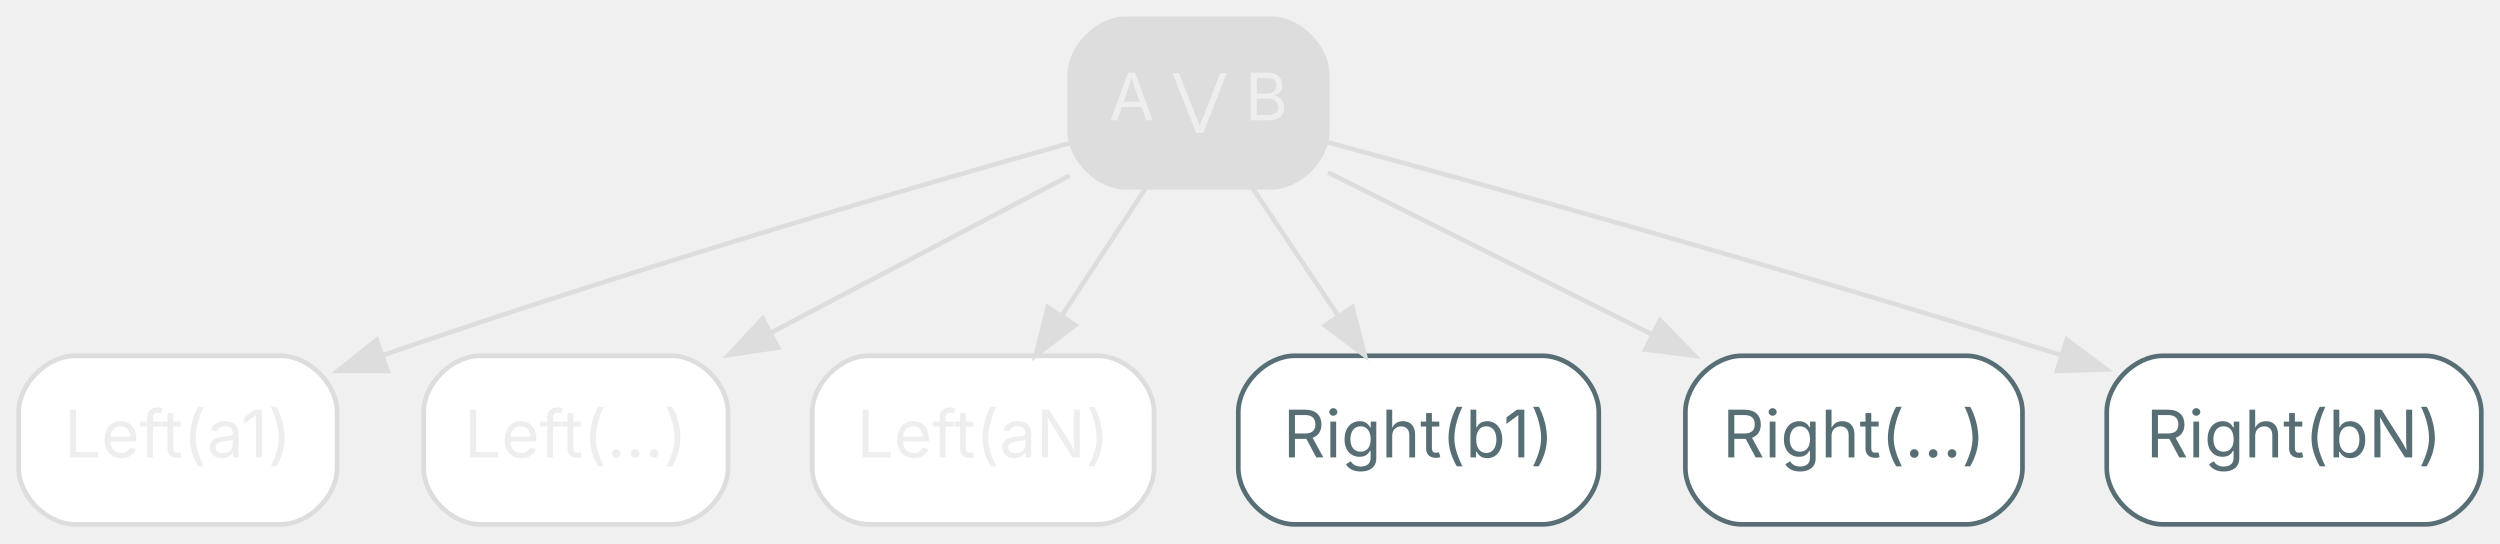
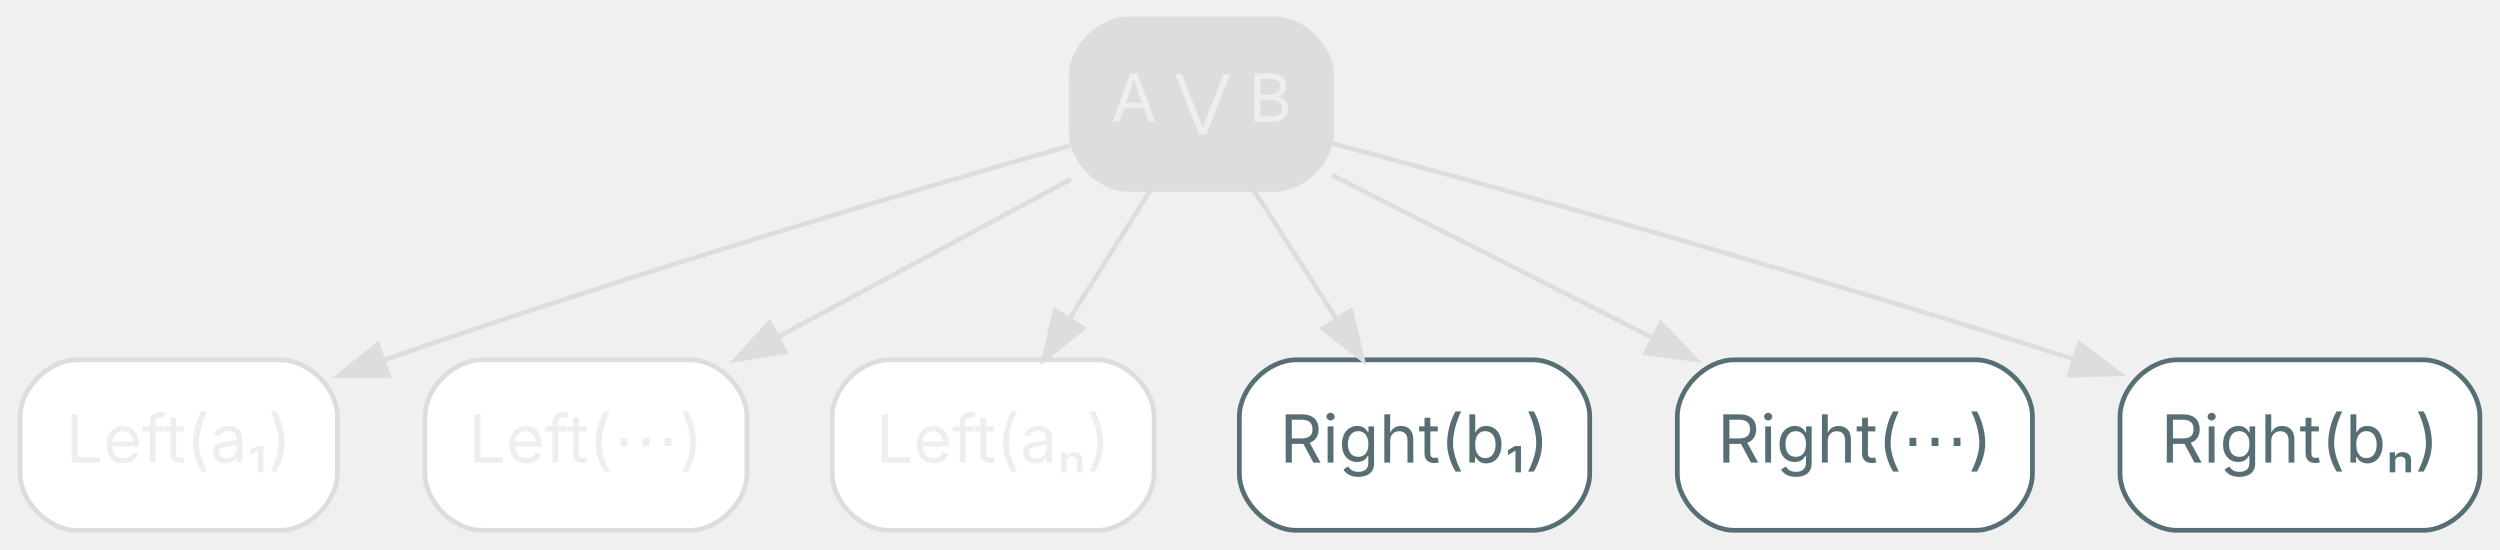
- <svg xmlns="http://www.w3.org/2000/svg" width="534pt" height="116pt" viewBox="0.00 0.00 534.00 116.00">
+ <svg xmlns="http://www.w3.org/2000/svg" width="528pt" height="116pt" viewBox="0.00 0.00 527.50 116.00">
  <g id="graph0" class="graph" transform="scale(1 1) rotate(0) translate(4 112)">
    <g id="node1" class="node">
-       <path fill="#dddddd" stroke="#dddddd" d="M267.5,-108C267.5,-108 236.5,-108 236.5,-108 230.5,-108 224.5,-102 224.5,-96 224.5,-96 224.5,-84 224.5,-84 224.5,-78 230.5,-72 236.5,-72 236.5,-72 267.5,-72 267.5,-72 273.5,-72 279.5,-78 279.5,-84 279.5,-84 279.5,-96 279.5,-96 279.5,-102 273.5,-108 267.5,-108" />
-       <text text-anchor="middle" x="252" y="-86.3" font-family="Inter,Arial" font-size="14.00" fill="#eeeeee">A ⋁ B</text>
+       <path fill="#dddddd" stroke="#dddddd" d="M265,-108C265,-108 234,-108 234,-108 228,-108 222,-102 222,-96 222,-96 222,-84 222,-84 222,-78 228,-72 234,-72 234,-72 265,-72 265,-72 271,-72 277,-78 277,-84 277,-84 277,-96 277,-96 277,-102 271,-108 265,-108" />
+       <text text-anchor="middle" x="249.5" y="-86.3" font-family="Inter,Arial" font-size="14.00" fill="#eeeeee">A ⋁ B</text>
    </g>
    <g id="node2" class="node">
-       <path fill="#ffffff" stroke="#dddddd" d="M56,-36C56,-36 12,-36 12,-36 6,-36 0,-30 0,-24 0,-24 0,-12 0,-12 0,-6 6,0 12,0 12,0 56,0 56,0 62,0 68,-6 68,-12 68,-12 68,-24 68,-24 68,-30 62,-36 56,-36" />
-       <text text-anchor="middle" x="34" y="-14.3" font-family="Inter,Arial" font-size="14.00" fill="#eeeeee">Left(a1)</text>
+       <path fill="#ffffff" stroke="#dddddd" d="M55,-36C55,-36 12,-36 12,-36 6,-36 0,-30 0,-24 0,-24 0,-12 0,-12 0,-6 6,0 12,0 12,0 55,0 55,0 61,0 67,-6 67,-12 67,-12 67,-24 67,-24 67,-30 61,-36 55,-36" />
+       <text text-anchor="middle" x="33.5" y="-14.3" font-family="Inter,Arial" font-size="14.00" fill="#eeeeee">Left(a₁)</text>
    </g>
    <g id="edge1" class="edge">
-       <path fill="none" stroke="#dddddd" d="M224.49,-81.43C191.66,-72.23 134.95,-55.82 77.73,-36.12" />
-       <polygon fill="#dddddd" stroke="#dddddd" points="78.77,-32.78 68.17,-32.8 76.47,-39.39 78.77,-32.78" />
+       <path fill="none" stroke="#dddddd" d="M221.72,-81.22C189.17,-71.95 133.47,-55.6 76.69,-35.93" />
+       <polygon fill="#dddddd" stroke="#dddddd" points="77.8,-32.61 67.21,-32.62 75.49,-39.22 77.8,-32.61" />
    </g>
    <g id="node3" class="node">
-       <path fill="#ffffff" stroke="#dddddd" d="M139.5,-36C139.5,-36 98.5,-36 98.5,-36 92.5,-36 86.5,-30 86.5,-24 86.5,-24 86.5,-12 86.5,-12 86.5,-6 92.5,0 98.5,0 98.5,0 139.5,0 139.5,0 145.5,0 151.5,-6 151.5,-12 151.5,-12 151.5,-24 151.5,-24 151.5,-30 145.5,-36 139.5,-36" />
-       <text text-anchor="middle" x="119" y="-14.3" font-family="Inter,Arial" font-size="14.00" fill="#eeeeee">Left(...)</text>
+       <path fill="#ffffff" stroke="#dddddd" d="M141.5,-36C141.5,-36 97.5,-36 97.5,-36 91.5,-36 85.5,-30 85.5,-24 85.5,-24 85.5,-12 85.5,-12 85.5,-6 91.5,0 97.5,0 97.5,0 141.5,0 141.5,0 147.5,0 153.5,-6 153.5,-12 153.5,-12 153.5,-24 153.5,-24 153.5,-30 147.5,-36 141.5,-36" />
+       <text text-anchor="middle" x="119.5" y="-14.3" font-family="Inter,Arial" font-size="14.00" fill="#eeeeee">Left(⋯)</text>
    </g>
    <g id="edge2" class="edge">
-       <path fill="none" stroke="#dddddd" d="M224.44,-74.5C206.02,-64.8 181.43,-51.86 160.64,-40.91" />
-       <polygon fill="#dddddd" stroke="#dddddd" points="162.17,-37.76 151.69,-36.2 158.91,-43.96 162.17,-37.76" />
+       <path fill="none" stroke="#dddddd" d="M221.93,-74.15C203.96,-64.48 180.21,-51.69 160.1,-40.86" />
+       <polygon fill="#dddddd" stroke="#dddddd" points="161.61,-37.7 151.15,-36.04 158.29,-43.86 161.61,-37.7" />
    </g>
    <g id="node4" class="node">
-       <path fill="#ffffff" stroke="#dddddd" d="M230.5,-36C230.5,-36 181.5,-36 181.5,-36 175.5,-36 169.5,-30 169.5,-24 169.5,-24 169.5,-12 169.5,-12 169.5,-6 175.5,0 181.5,0 181.5,0 230.5,0 230.5,0 236.5,0 242.5,-6 242.5,-12 242.5,-12 242.5,-24 242.5,-24 242.5,-30 236.5,-36 230.5,-36" />
-       <text text-anchor="middle" x="206" y="-14.3" font-family="Inter,Arial" font-size="14.00" fill="#eeeeee">Left(aN)</text>
+       <path fill="#ffffff" stroke="#dddddd" d="M227.5,-36C227.5,-36 183.5,-36 183.5,-36 177.5,-36 171.5,-30 171.5,-24 171.5,-24 171.5,-12 171.5,-12 171.5,-6 177.5,0 183.5,0 183.5,0 227.5,0 227.5,0 233.5,0 239.5,-6 239.5,-12 239.5,-12 239.5,-24 239.5,-24 239.5,-30 233.5,-36 227.5,-36" />
+       <text text-anchor="middle" x="205.5" y="-14.3" font-family="Inter,Arial" font-size="14.00" fill="#eeeeee">Left(aₙ)</text>
    </g>
    <g id="edge3" class="edge">
-       <path fill="none" stroke="#dddddd" d="M240.63,-71.7C235.28,-63.56 228.8,-53.69 222.89,-44.7" />
-       <polygon fill="#dddddd" stroke="#dddddd" points="225.66,-42.54 217.24,-36.1 219.81,-46.38 225.66,-42.54" />
+       <path fill="none" stroke="#dddddd" d="M238.62,-71.7C233.51,-63.56 227.3,-53.69 221.66,-44.7" />
+       <polygon fill="#dddddd" stroke="#dddddd" points="224.54,-42.71 216.25,-36.1 218.61,-46.43 224.54,-42.71" />
    </g>
    <g id="node5" class="node">
-       <path fill="#ffffff" stroke="#586e75" d="M325.5,-36C325.5,-36 272.5,-36 272.5,-36 266.5,-36 260.5,-30 260.5,-24 260.5,-24 260.5,-12 260.5,-12 260.5,-6 266.5,0 272.5,0 272.5,0 325.5,0 325.5,0 331.5,0 337.5,-6 337.5,-12 337.5,-12 337.5,-24 337.5,-24 337.5,-30 331.5,-36 325.5,-36" />
-       <text text-anchor="middle" x="299" y="-14.3" font-family="Inter,Arial" font-size="14.00" fill="#586e75">Right(b1)</text>
+       <path fill="#ffffff" stroke="#586e75" d="M319.5,-36C319.5,-36 269.5,-36 269.5,-36 263.5,-36 257.5,-30 257.5,-24 257.5,-24 257.5,-12 257.5,-12 257.5,-6 263.5,0 269.5,0 269.5,0 319.5,0 319.5,0 325.5,0 331.5,-6 331.5,-12 331.5,-12 331.5,-24 331.5,-24 331.5,-30 325.5,-36 319.5,-36" />
+       <text text-anchor="middle" x="294.5" y="-14.3" font-family="Inter,Arial" font-size="14.00" fill="#586e75">Right(b₁)</text>
    </g>
    <g id="edge4" class="edge">
-       <path fill="none" stroke="#dddddd" d="M263.62,-71.7C269.14,-63.47 275.85,-53.48 281.93,-44.42" />
-       <polygon fill="#dddddd" stroke="#dddddd" points="284.85,-46.36 287.52,-36.1 279.04,-42.46 284.85,-46.36" />
+       <path fill="none" stroke="#dddddd" d="M260.62,-71.7C265.86,-63.56 272.2,-53.69 277.98,-44.7" />
+       <polygon fill="#dddddd" stroke="#dddddd" points="281.04,-46.41 283.5,-36.1 275.15,-42.62 281.04,-46.41" />
    </g>
    <g id="node6" class="node">
-       <path fill="#ffffff" stroke="#586e75" d="M416,-36C416,-36 368,-36 368,-36 362,-36 356,-30 356,-24 356,-24 356,-12 356,-12 356,-6 362,0 368,0 368,0 416,0 416,0 422,0 428,-6 428,-12 428,-12 428,-24 428,-24 428,-30 422,-36 416,-36" />
-       <text text-anchor="middle" x="392" y="-14.3" font-family="Inter,Arial" font-size="14.00" fill="#586e75">Right(...)</text>
+       <path fill="#ffffff" stroke="#586e75" d="M413,-36C413,-36 362,-36 362,-36 356,-36 350,-30 350,-24 350,-24 350,-12 350,-12 350,-6 356,0 362,0 362,0 413,0 413,0 419,0 425,-6 425,-12 425,-12 425,-24 425,-24 425,-30 419,-36 413,-36" />
+       <text text-anchor="middle" x="387.5" y="-14.3" font-family="Inter,Arial" font-size="14.00" fill="#586e75">Right(⋯)</text>
    </g>
    <g id="edge5" class="edge">
-       <path fill="none" stroke="#dddddd" d="M279.66,-75.17C299.41,-65.29 326.36,-51.82 348.92,-40.54" />
-       <polygon fill="#dddddd" stroke="#dddddd" points="350.58,-43.62 357.96,-36.02 347.45,-37.36 350.58,-43.62" />
+       <path fill="none" stroke="#dddddd" d="M277.09,-75C296.43,-65.19 322.66,-51.89 344.7,-40.71" />
+       <polygon fill="#dddddd" stroke="#dddddd" points="346.52,-43.71 353.86,-36.07 343.35,-37.47 346.52,-43.71" />
    </g>
    <g id="node7" class="node">
-       <path fill="#ffffff" stroke="#586e75" d="M514,-36C514,-36 458,-36 458,-36 452,-36 446,-30 446,-24 446,-24 446,-12 446,-12 446,-6 452,0 458,0 458,0 514,0 514,0 520,0 526,-6 526,-12 526,-12 526,-24 526,-24 526,-30 520,-36 514,-36" />
-       <text text-anchor="middle" x="486" y="-14.3" font-family="Inter,Arial" font-size="14.00" fill="#586e75">Right(bN)</text>
+       <path fill="#ffffff" stroke="#586e75" d="M507.5,-36C507.5,-36 455.5,-36 455.5,-36 449.5,-36 443.5,-30 443.5,-24 443.5,-24 443.5,-12 443.5,-12 443.5,-6 449.5,0 455.5,0 455.5,0 507.5,0 507.5,0 513.5,0 519.5,-6 519.5,-12 519.5,-12 519.5,-24 519.5,-24 519.5,-30 513.5,-36 507.5,-36" />
+       <text text-anchor="middle" x="481.5" y="-14.3" font-family="Inter,Arial" font-size="14.00" fill="#586e75">Right(bₙ)</text>
    </g>
    <g id="edge6" class="edge">
-       <path fill="none" stroke="#dddddd" d="M279.72,-81.57C314.18,-72.22 374.99,-55.36 436.14,-36.19" />
-       <polygon fill="#dddddd" stroke="#dddddd" points="437.47,-39.44 445.95,-33.1 435.36,-32.77 437.47,-39.44" />
+       <path fill="none" stroke="#dddddd" d="M277.26,-81.68C311.76,-72.45 372.61,-55.71 433.57,-36.2" />
+       <polygon fill="#dddddd" stroke="#dddddd" points="434.91,-39.44 443.36,-33.04 432.76,-32.78 434.91,-39.44" />
    </g>
  </g>
</svg>
